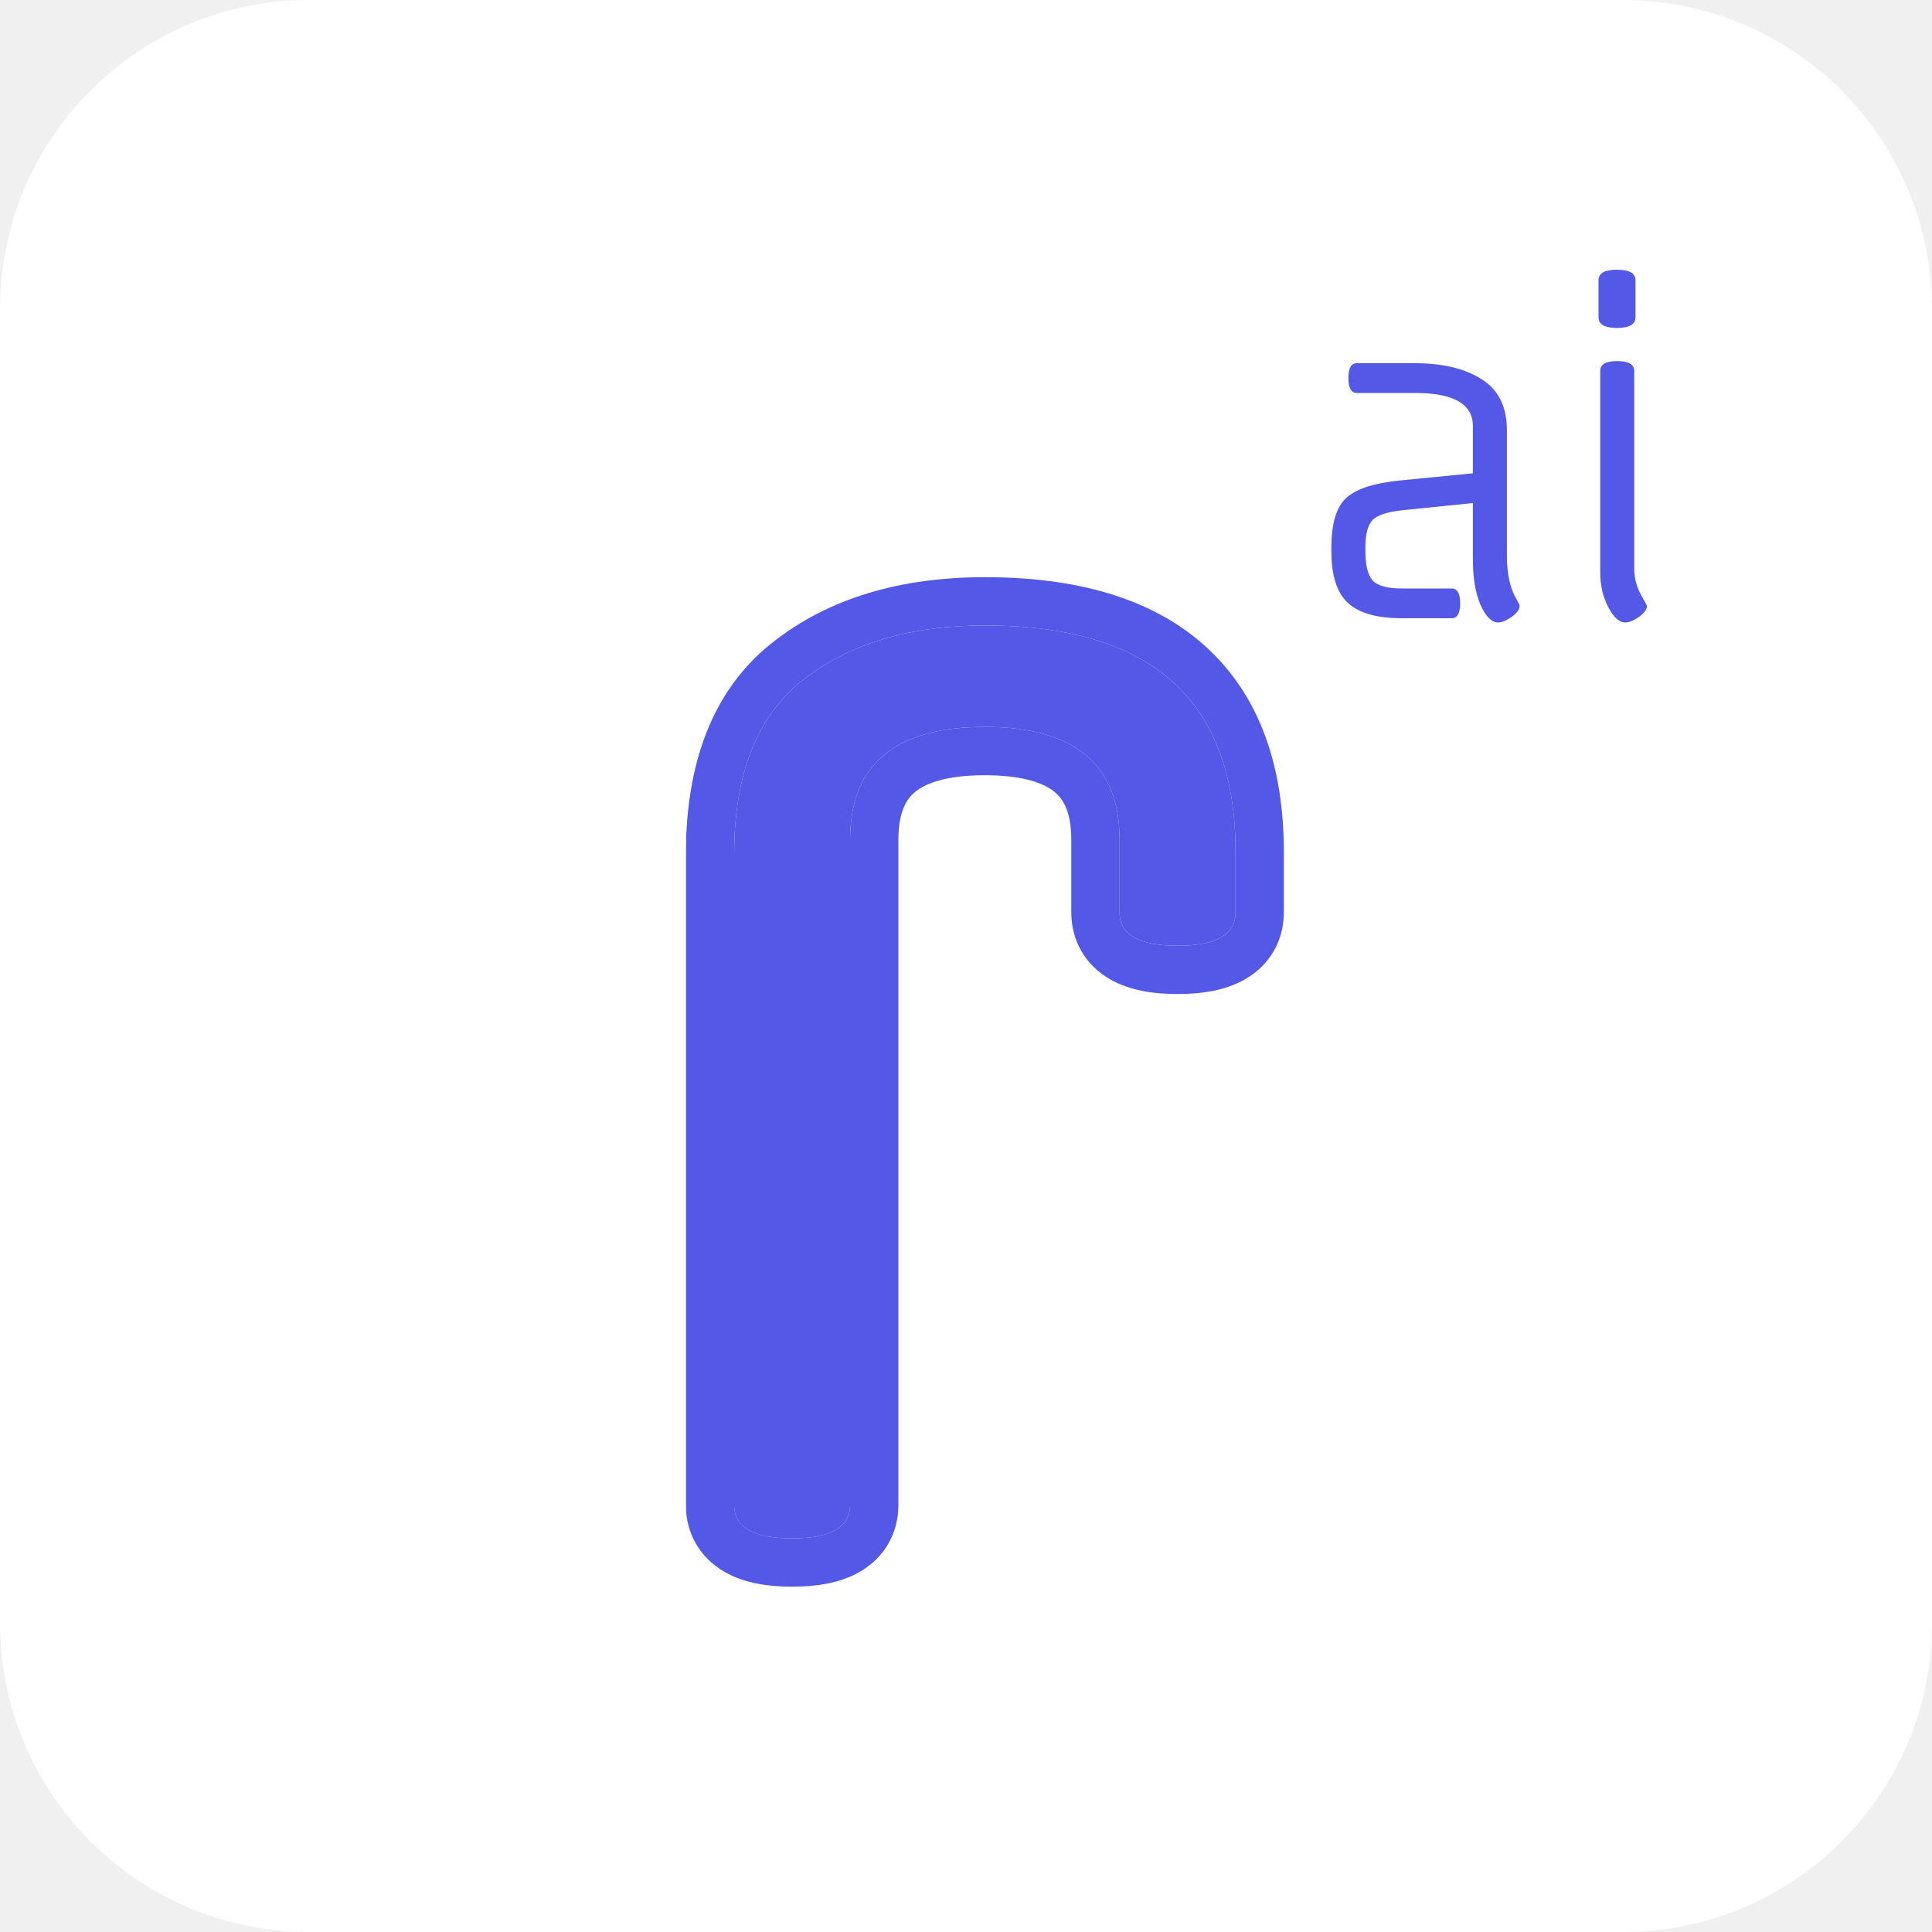
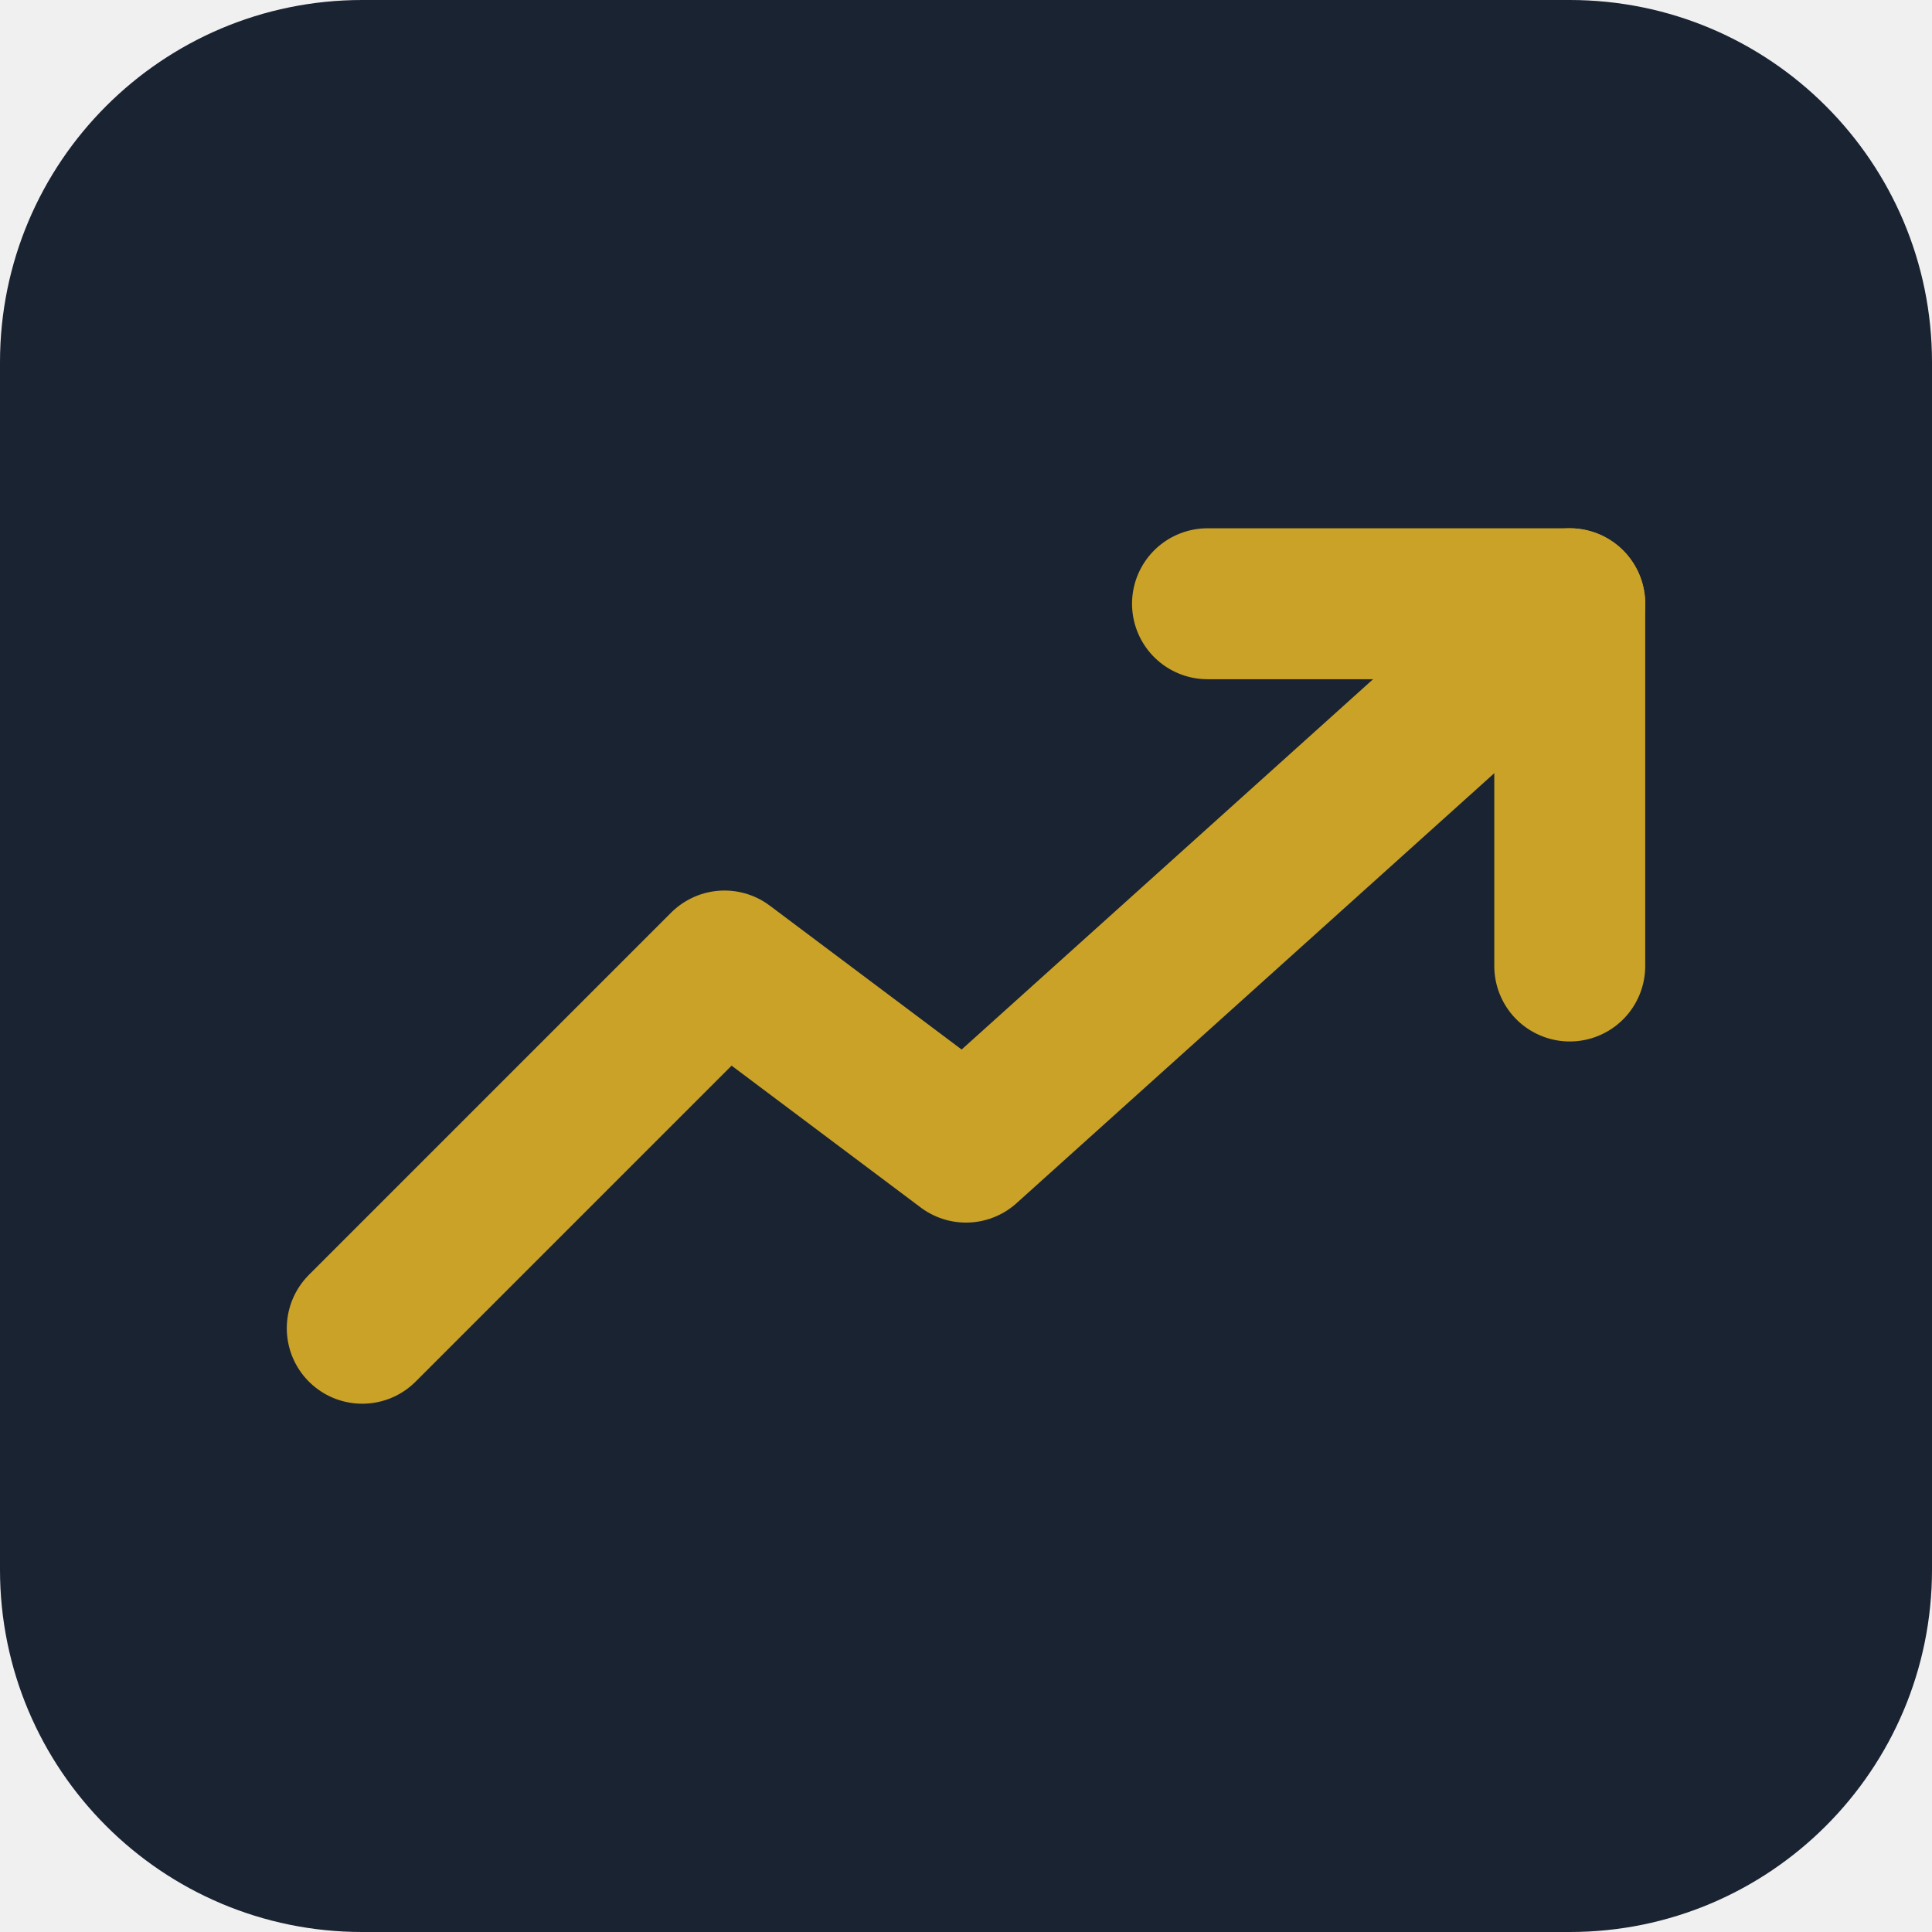
- <svg xmlns="http://www.w3.org/2000/svg" width="400" height="400" viewBox="0 0 400 400" fill="none">
-   <rect width="400" height="400" rx="64" fill="white" />
-   <mask id="path-2-outside-1_747_57" maskUnits="userSpaceOnUse" x="142" y="119" width="124" height="210" fill="black">
-     <rect fill="white" x="142" y="119" width="124" height="210" />
-     <path d="M231.8 188.9V173.9C231.8 158.3 222.5 150.5 203.9 150.5C185.3 150.5 176 158.3 176 173.9V311.6C176 316.2 172 318.5 164 318.5C156 318.5 152 316.2 152 311.6V176.9C152 160.3 156.7 148.3 166.1 140.9C175.7 133.3 188.3 129.5 203.9 129.5C238.5 129.5 255.8 145.1 255.8 176.3V188.9C255.8 193.5 251.8 195.8 243.8 195.8C235.8 195.8 231.8 193.5 231.8 188.9Z" />
-   </mask>
-   <path d="M231.8 188.9V173.9C231.8 158.3 222.5 150.5 203.9 150.5C185.3 150.5 176 158.3 176 173.9V311.6C176 316.2 172 318.5 164 318.5C156 318.5 152 316.2 152 311.6V176.9C152 160.3 156.7 148.3 166.1 140.9C175.7 133.3 188.3 129.5 203.9 129.5C238.5 129.5 255.8 145.1 255.8 176.3V188.9C255.8 193.5 251.8 195.8 243.8 195.8C235.8 195.8 231.8 193.5 231.8 188.9Z" fill="#5358E6" />
-   <path d="M166.1 140.9L172.286 148.757L172.296 148.749L172.307 148.74L166.1 140.9ZM241.8 188.9V173.9H221.8V188.9H241.8ZM241.8 173.9C241.8 164.052 238.781 155.003 231.251 148.688C224.058 142.655 214.355 140.5 203.9 140.5V160.5C212.045 160.5 216.292 162.245 218.399 164.012C220.169 165.497 221.8 168.148 221.8 173.9H241.8ZM203.9 140.5C193.445 140.5 183.742 142.655 176.549 148.688C169.019 155.003 166 164.052 166 173.9H186C186 168.148 187.631 165.497 189.401 164.012C191.508 162.245 195.755 160.5 203.9 160.5V140.5ZM166 173.9V311.6H186V173.9H166ZM166 311.6C166 311.263 166.087 310.486 166.599 309.603C167.109 308.723 167.735 308.267 168.015 308.106C168.233 307.981 168.109 308.105 167.368 308.248C166.644 308.386 165.55 308.5 164 308.5V328.5C168.631 328.5 173.728 327.892 177.985 325.444C183.075 322.517 186 317.493 186 311.6H166ZM164 308.5C162.45 308.5 161.356 308.386 160.632 308.248C159.891 308.105 159.767 307.981 159.985 308.106C160.265 308.267 160.891 308.723 161.401 309.603C161.913 310.486 162 311.263 162 311.6H142C142 317.493 144.925 322.517 150.015 325.444C154.272 327.892 159.369 328.5 164 328.5V308.5ZM162 311.6V176.9H142V311.6H162ZM162 176.9C162 162.107 166.135 153.599 172.286 148.757L159.914 133.043C147.265 143.001 142 158.493 142 176.9H162ZM172.307 148.74C179.705 142.884 189.926 139.5 203.9 139.5V119.5C186.674 119.5 171.695 123.716 159.893 133.06L172.307 148.74ZM203.9 139.5C219.899 139.5 230.032 143.129 236.128 148.627C242.028 153.947 245.8 162.524 245.8 176.3H265.8C265.8 158.876 260.922 144.053 249.522 133.773C238.318 123.671 222.501 119.5 203.9 119.5V139.5ZM245.8 176.3V188.9H265.8V176.3H245.8ZM245.8 188.9C245.8 188.563 245.887 187.786 246.399 186.903C246.909 186.023 247.535 185.567 247.815 185.406C248.033 185.281 247.909 185.405 247.168 185.548C246.444 185.686 245.35 185.8 243.8 185.8V205.8C248.431 205.8 253.528 205.192 257.785 202.744C262.876 199.817 265.8 194.793 265.8 188.9H245.8ZM243.8 185.8C242.25 185.8 241.156 185.686 240.432 185.548C239.691 185.405 239.567 185.281 239.785 185.406C240.065 185.567 240.691 186.023 241.201 186.903C241.713 187.786 241.8 188.563 241.8 188.9H221.8C221.8 194.793 224.725 199.817 229.815 202.744C234.072 205.192 239.169 205.8 243.8 205.8V185.8Z" fill="#5358E6" mask="url(#path-2-outside-1_747_57)" />
-   <path d="M300.549 128H290.253C285.091 128 281.365 126.944 279.077 124.832C276.789 122.72 275.645 119.141 275.645 114.096V113.392C275.645 108.405 276.672 104.973 278.725 103.096C280.779 101.219 284.445 100.016 289.725 99.488L304.949 97.992V88.224C304.949 83.648 300.96 81.36 292.981 81.36H280.925C279.752 81.36 279.165 80.333 279.165 78.28C279.165 76.227 279.752 75.2 280.925 75.2H292.981C298.731 75.2 303.336 76.315 306.797 78.544C310.259 80.715 311.989 84.235 311.989 89.104V115.064C311.989 118.877 312.664 121.899 314.013 124.128C314.424 124.832 314.629 125.272 314.629 125.448C314.629 126.152 314.072 126.915 312.957 127.736C311.843 128.499 310.904 128.88 310.141 128.88C308.851 128.88 307.648 127.677 306.533 125.272C305.477 122.808 304.949 119.699 304.949 115.944V104.152L290.253 105.648C287.085 106 285.032 106.704 284.093 107.76C283.155 108.816 282.685 110.693 282.685 113.392V114.096C282.685 116.912 283.155 118.907 284.093 120.08C285.091 121.253 287.144 121.84 290.253 121.84H300.549C301.723 121.84 302.309 122.867 302.309 124.92C302.309 126.973 301.723 128 300.549 128ZM338.349 76.784V117.704C338.349 119.581 338.789 121.341 339.669 122.984C340.549 124.568 340.989 125.389 340.989 125.448C340.989 126.152 340.432 126.915 339.317 127.736C338.202 128.499 337.264 128.88 336.501 128.88C335.269 128.88 334.096 127.824 332.981 125.712C331.866 123.541 331.309 121.165 331.309 118.584V76.784C331.309 75.435 332.482 74.76 334.829 74.76C337.176 74.76 338.349 75.435 338.349 76.784ZM338.613 58.04V65.696C338.613 67.163 337.322 67.896 334.741 67.896C332.218 67.896 330.957 67.163 330.957 65.696V58.04C330.957 56.573 332.218 55.84 334.741 55.84C337.322 55.84 338.613 56.573 338.613 58.04Z" fill="#5358E6" />
+ <svg xmlns="http://www.w3.org/2000/svg" width="32" height="32" viewBox="0 0 32 32" fill="none">
+   <rect width="32" height="32" rx="6" fill="#1a2332" />
+   <path d="M6 22L12 16L16 19L26 10" stroke="#c9a227" stroke-width="2.5" stroke-linecap="round" stroke-linejoin="round" />
+   <path d="M20 10H26V16" stroke="#c9a227" stroke-width="2.5" stroke-linecap="round" stroke-linejoin="round" />
</svg>
